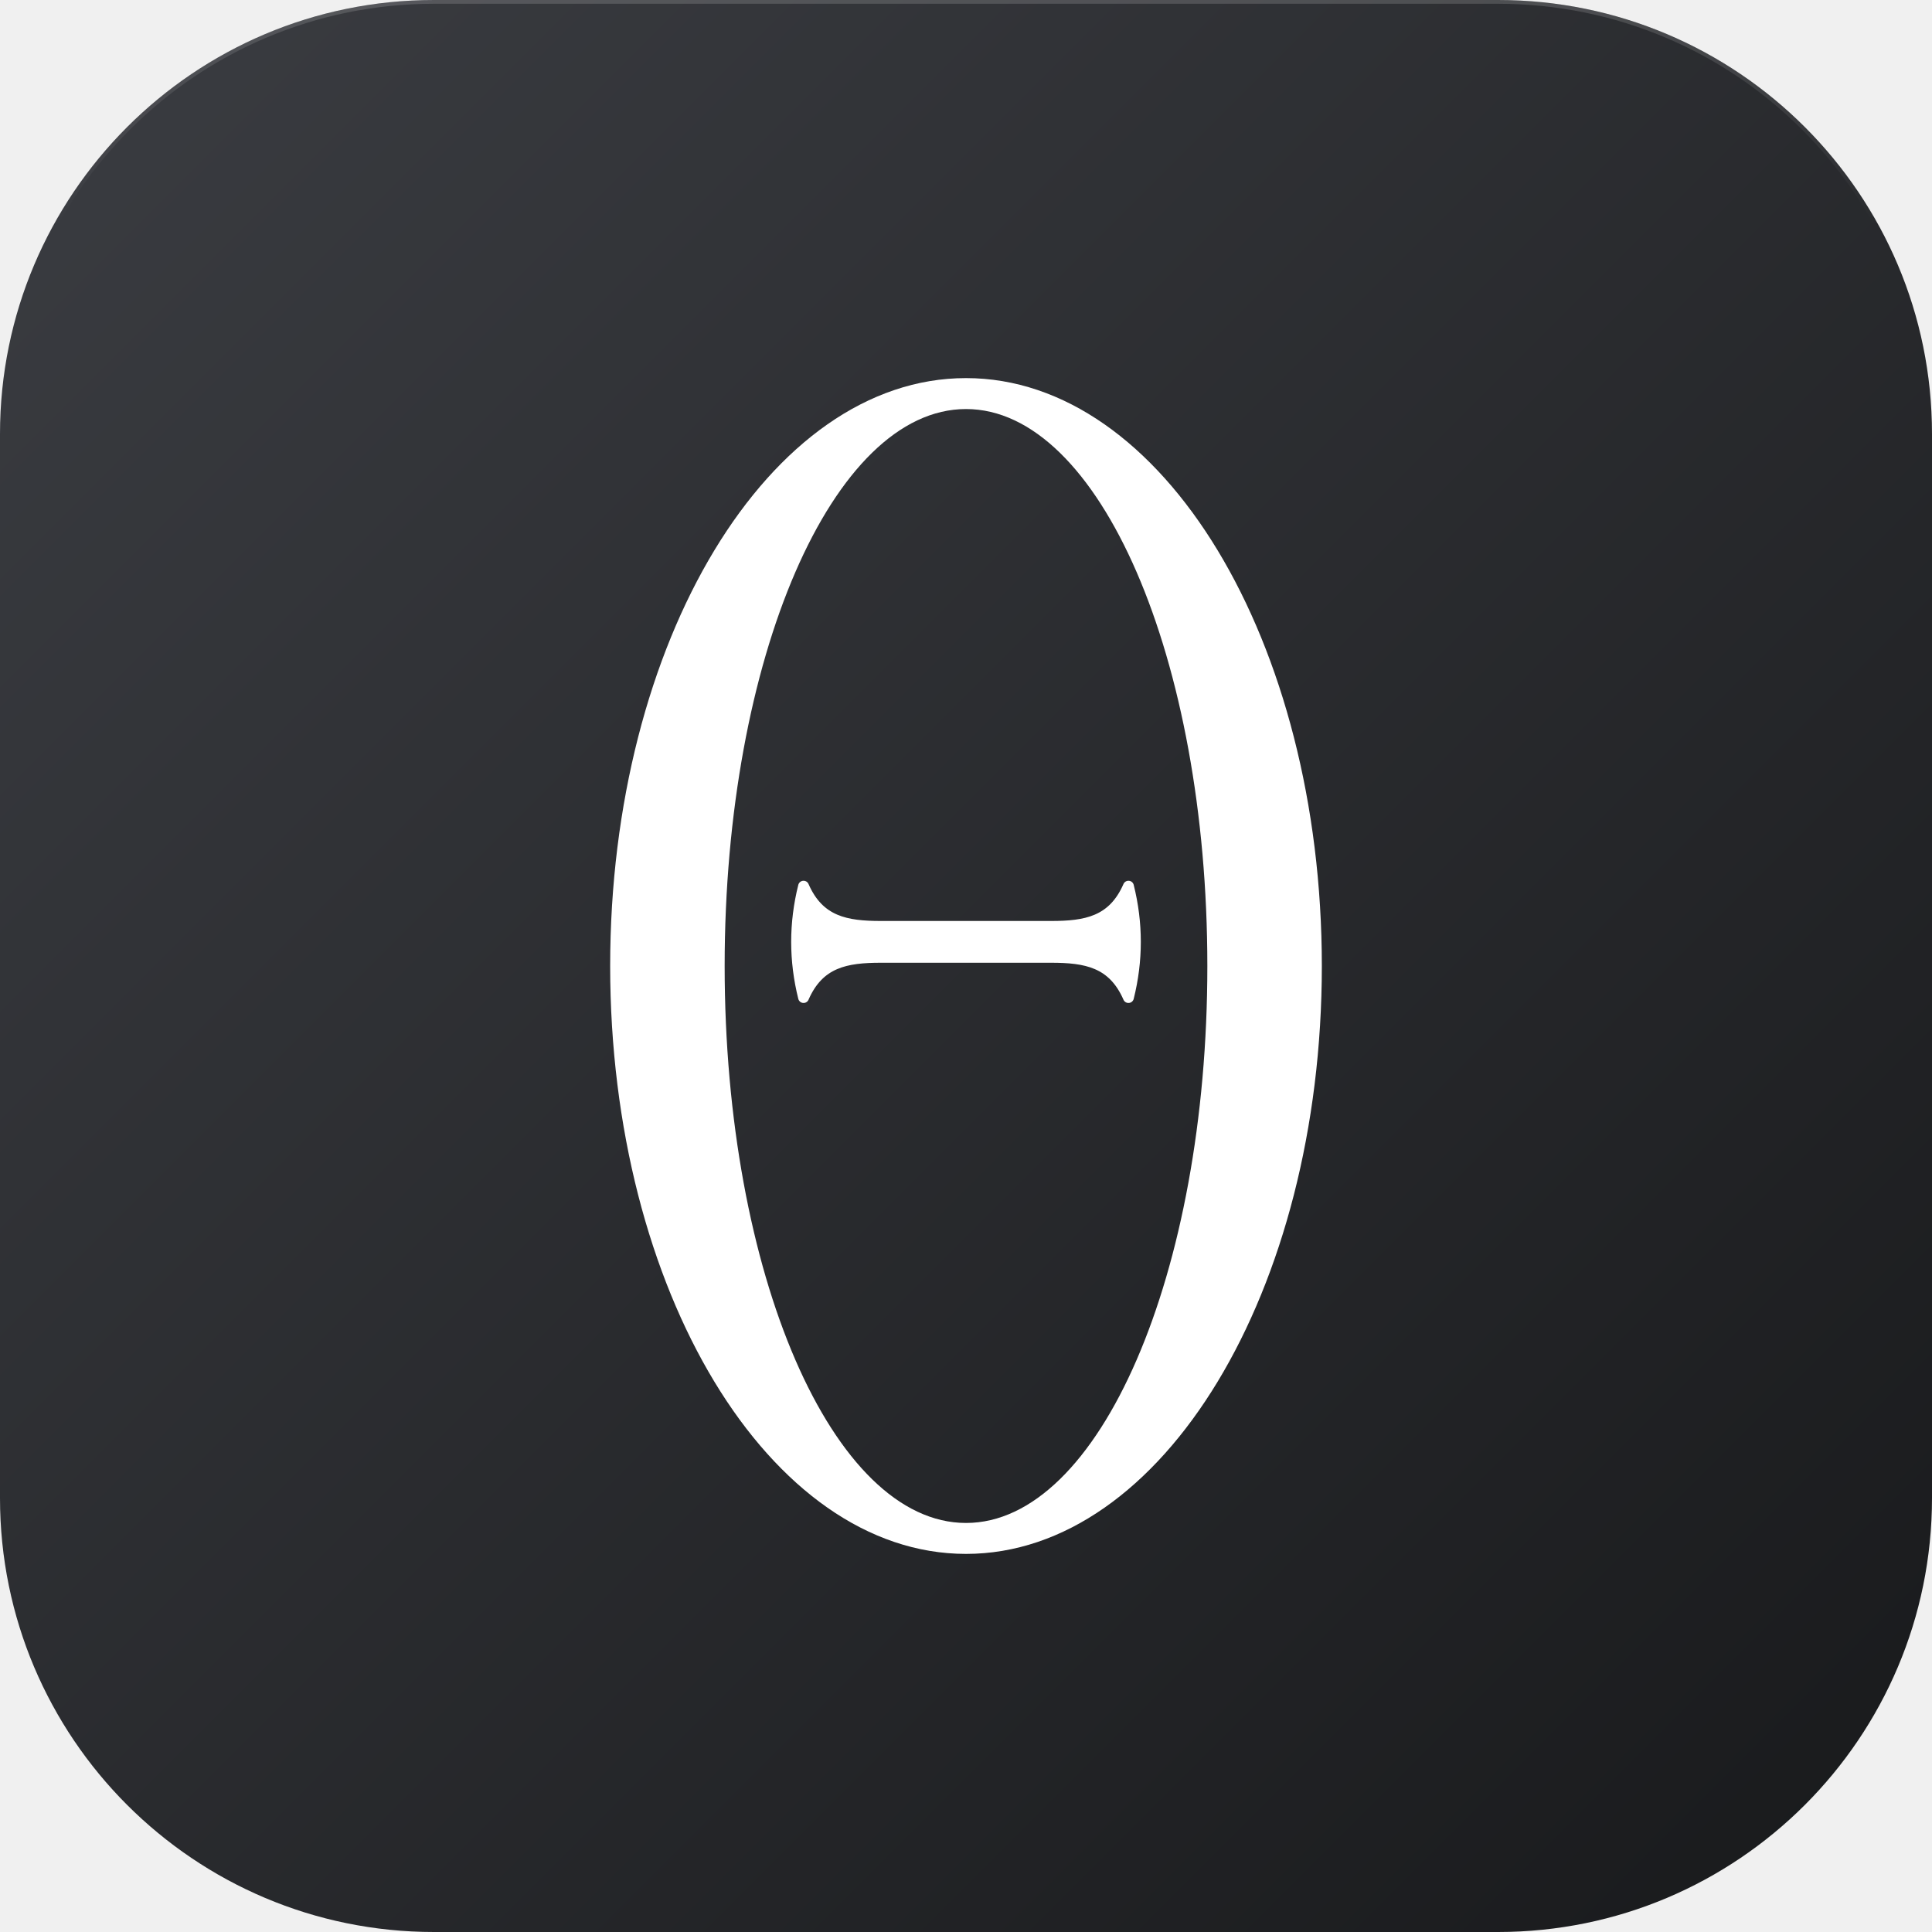
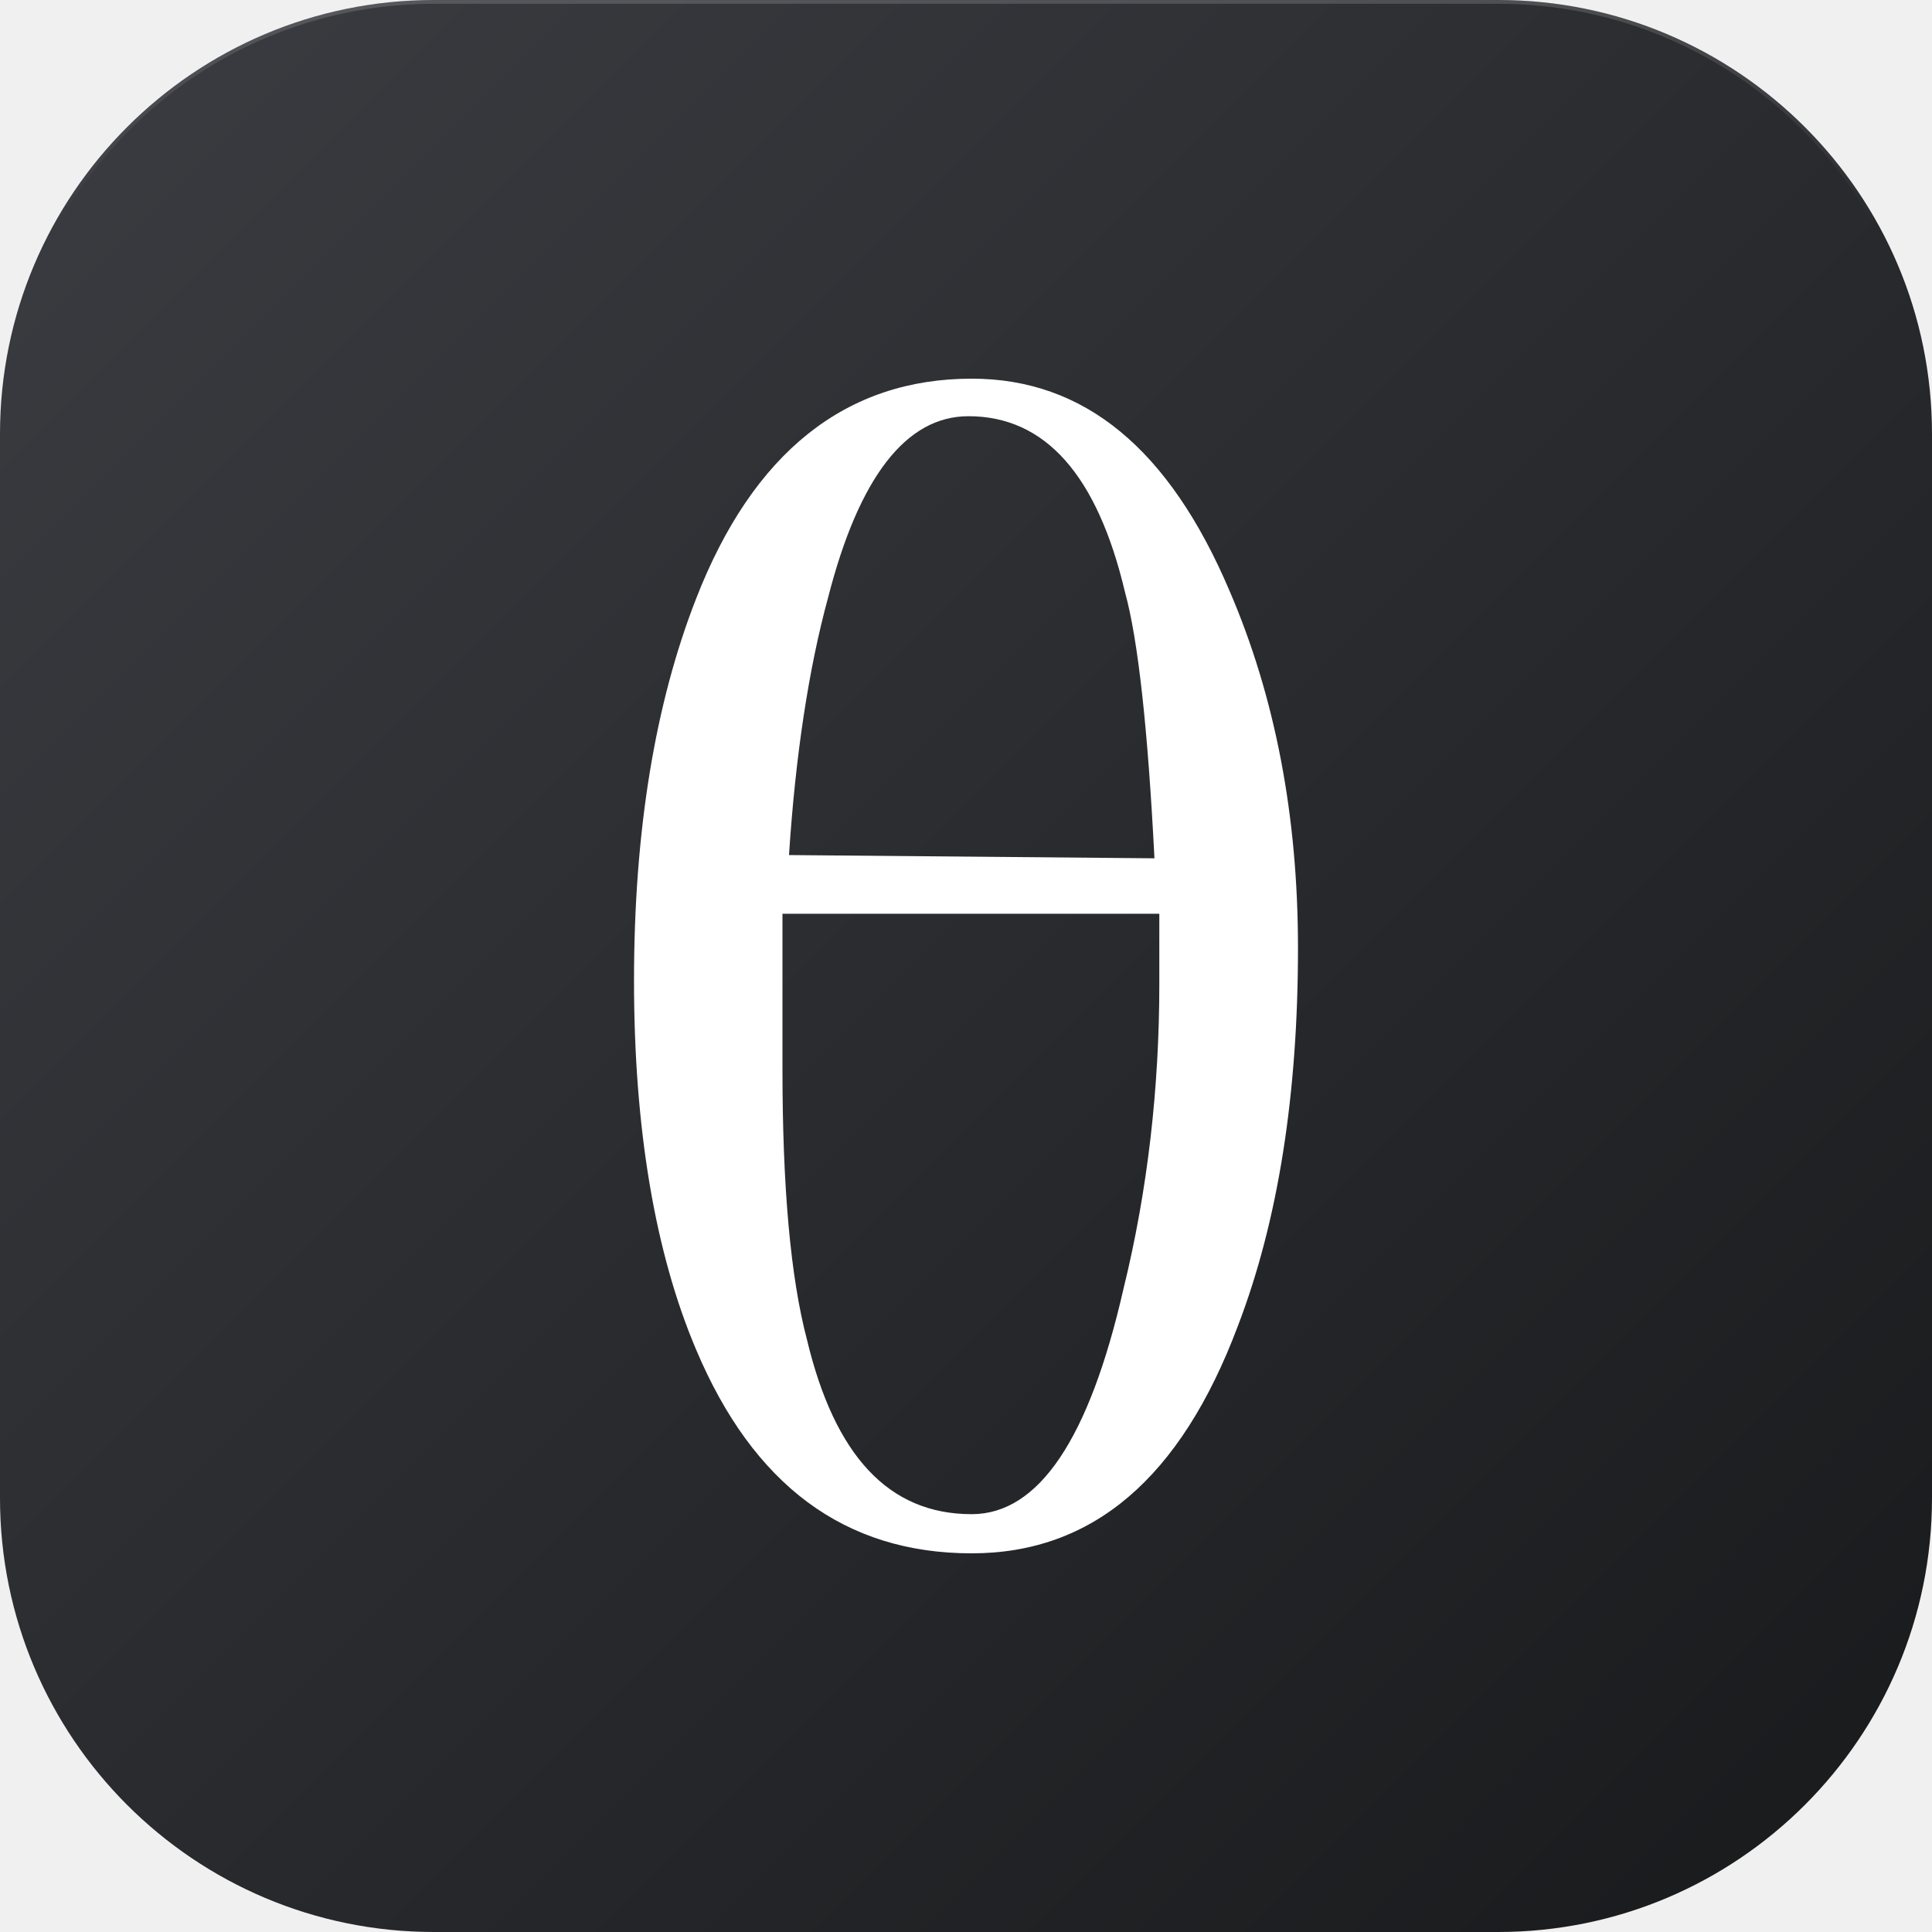
<svg xmlns="http://www.w3.org/2000/svg" viewBox="0 0 512 512" width="512" height="512">
  <defs>
    <linearGradient id="bg" x1="0" y1="0" x2="1" y2="1">
      <stop offset="0" stop-color="#3b3d42" />
      <stop offset="1" stop-color="#18191b" />
    </linearGradient>
    <linearGradient id="hi" x1="0" y1="0" x2="0" y2="1">
      <stop offset="0" stop-color="#fff" stop-opacity="0.16" />
      <stop offset="0.12" stop-color="#fff" stop-opacity="0" />
    </linearGradient>
  </defs>
  <rect width="512" height="512" rx="115" fill="url(#bg)" />
  <rect x="0.5" y="0.5" width="511" height="511" rx="114.5" fill="none" stroke="url(#hi)" />
-   <g transform="translate(256 256) scale(4.1)">
-     <path fill="#FFFFFF" d="M-23 0A23 38 0 1 1 23 0A23 38 0 1 1 -23 0ZM-15.6 0A15.6 36 0 1 0 15.6 0A15.6 36 0 1 0 -15.6 0Z" />
-     <path fill="#FFFFFF" stroke="#FFFFFF" stroke-width="0.7" stroke-linejoin="round" d="M-10.5 -5.16C-9.5 -2.87 -7.75 -2.56 -5.5 -2.56L5.5 -2.56C7.75 -2.56 9.5 -2.87 10.5 -5.16Q11.4 -1.56 10.5 2.04C9.5 -0.25 7.75 -0.56 5.5 -0.56L-5.5 -0.56C-7.75 -0.56 -9.5 -0.25 -10.5 2.04Q-11.4 -1.56 -10.5 -5.16Z" />
+   <g transform="translate(256 256) scale(1)">
+     <path fill="#FFFFFF" d="M87.98 -4.76C87.98 -39.78 81.93 -71.34 69.83 -99.44C53.83 -137.06 31.35 -155.65 1.51 -155.65C-31.78 -155.65 -56.42 -136.19 -71.55 -97.28C-82.36 -69.61 -87.98 -35.89 -87.98 3.89C-87.98 43.24 -82.36 76.09 -71.55 101.6C-56.42 137.49 -32.21 155.65 1.51 155.65C33.51 155.65 56.85 135.76 71.99 95.55C82.8 67.45 87.98 33.72 87.98 -4.76ZM-46.91 -29.4C-45.18 -55.77 -41.72 -78.69 -36.53 -97.71C-28.32 -129.71 -15.78 -145.7 0.65 -145.7C20.97 -145.7 34.8 -130.14 42.15 -99.01C45.61 -86.47 48.21 -62.69 49.94 -28.54ZM51.23 4.76C51.23 31.99 48.21 59.23 41.72 85.61C32.64 125.38 19.24 145.27 1.51 145.27C-20.54 145.27 -34.8 129.71 -42.15 99.01C-46.48 82.58 -48.64 58.8 -48.64 27.24L-48.64 -13.84L51.23 -13.84Z" />
  </g>
</svg>
